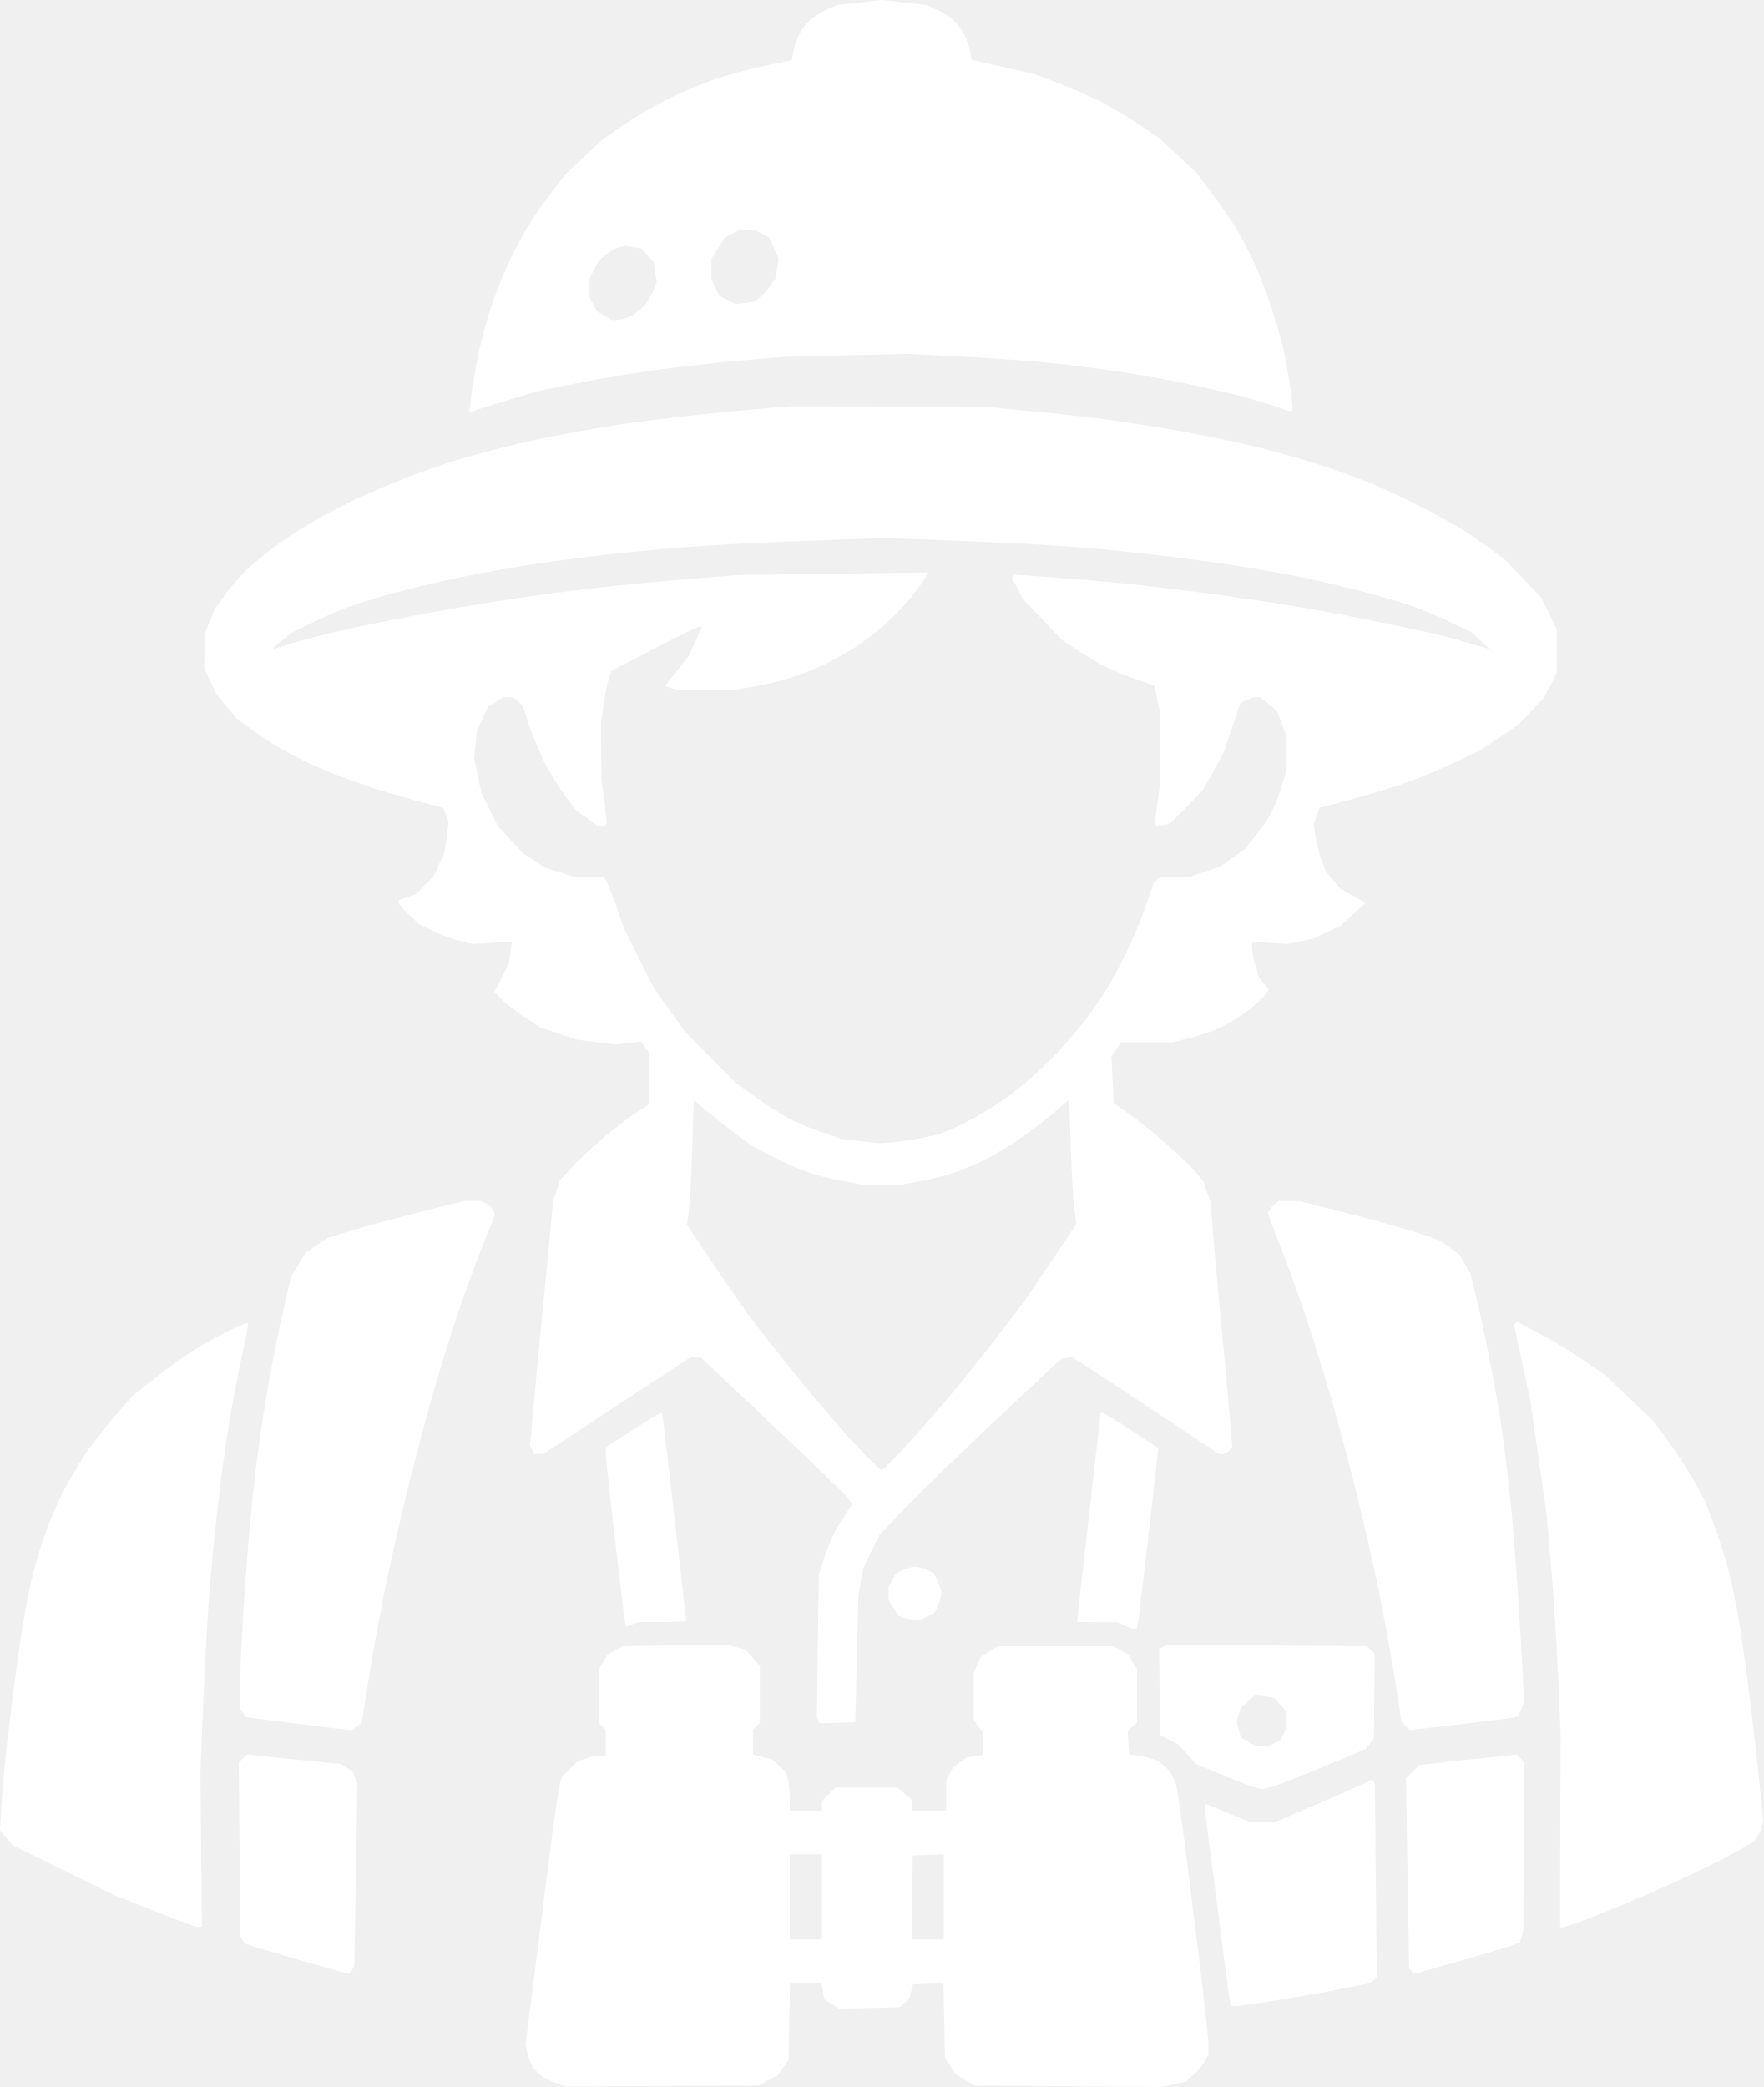
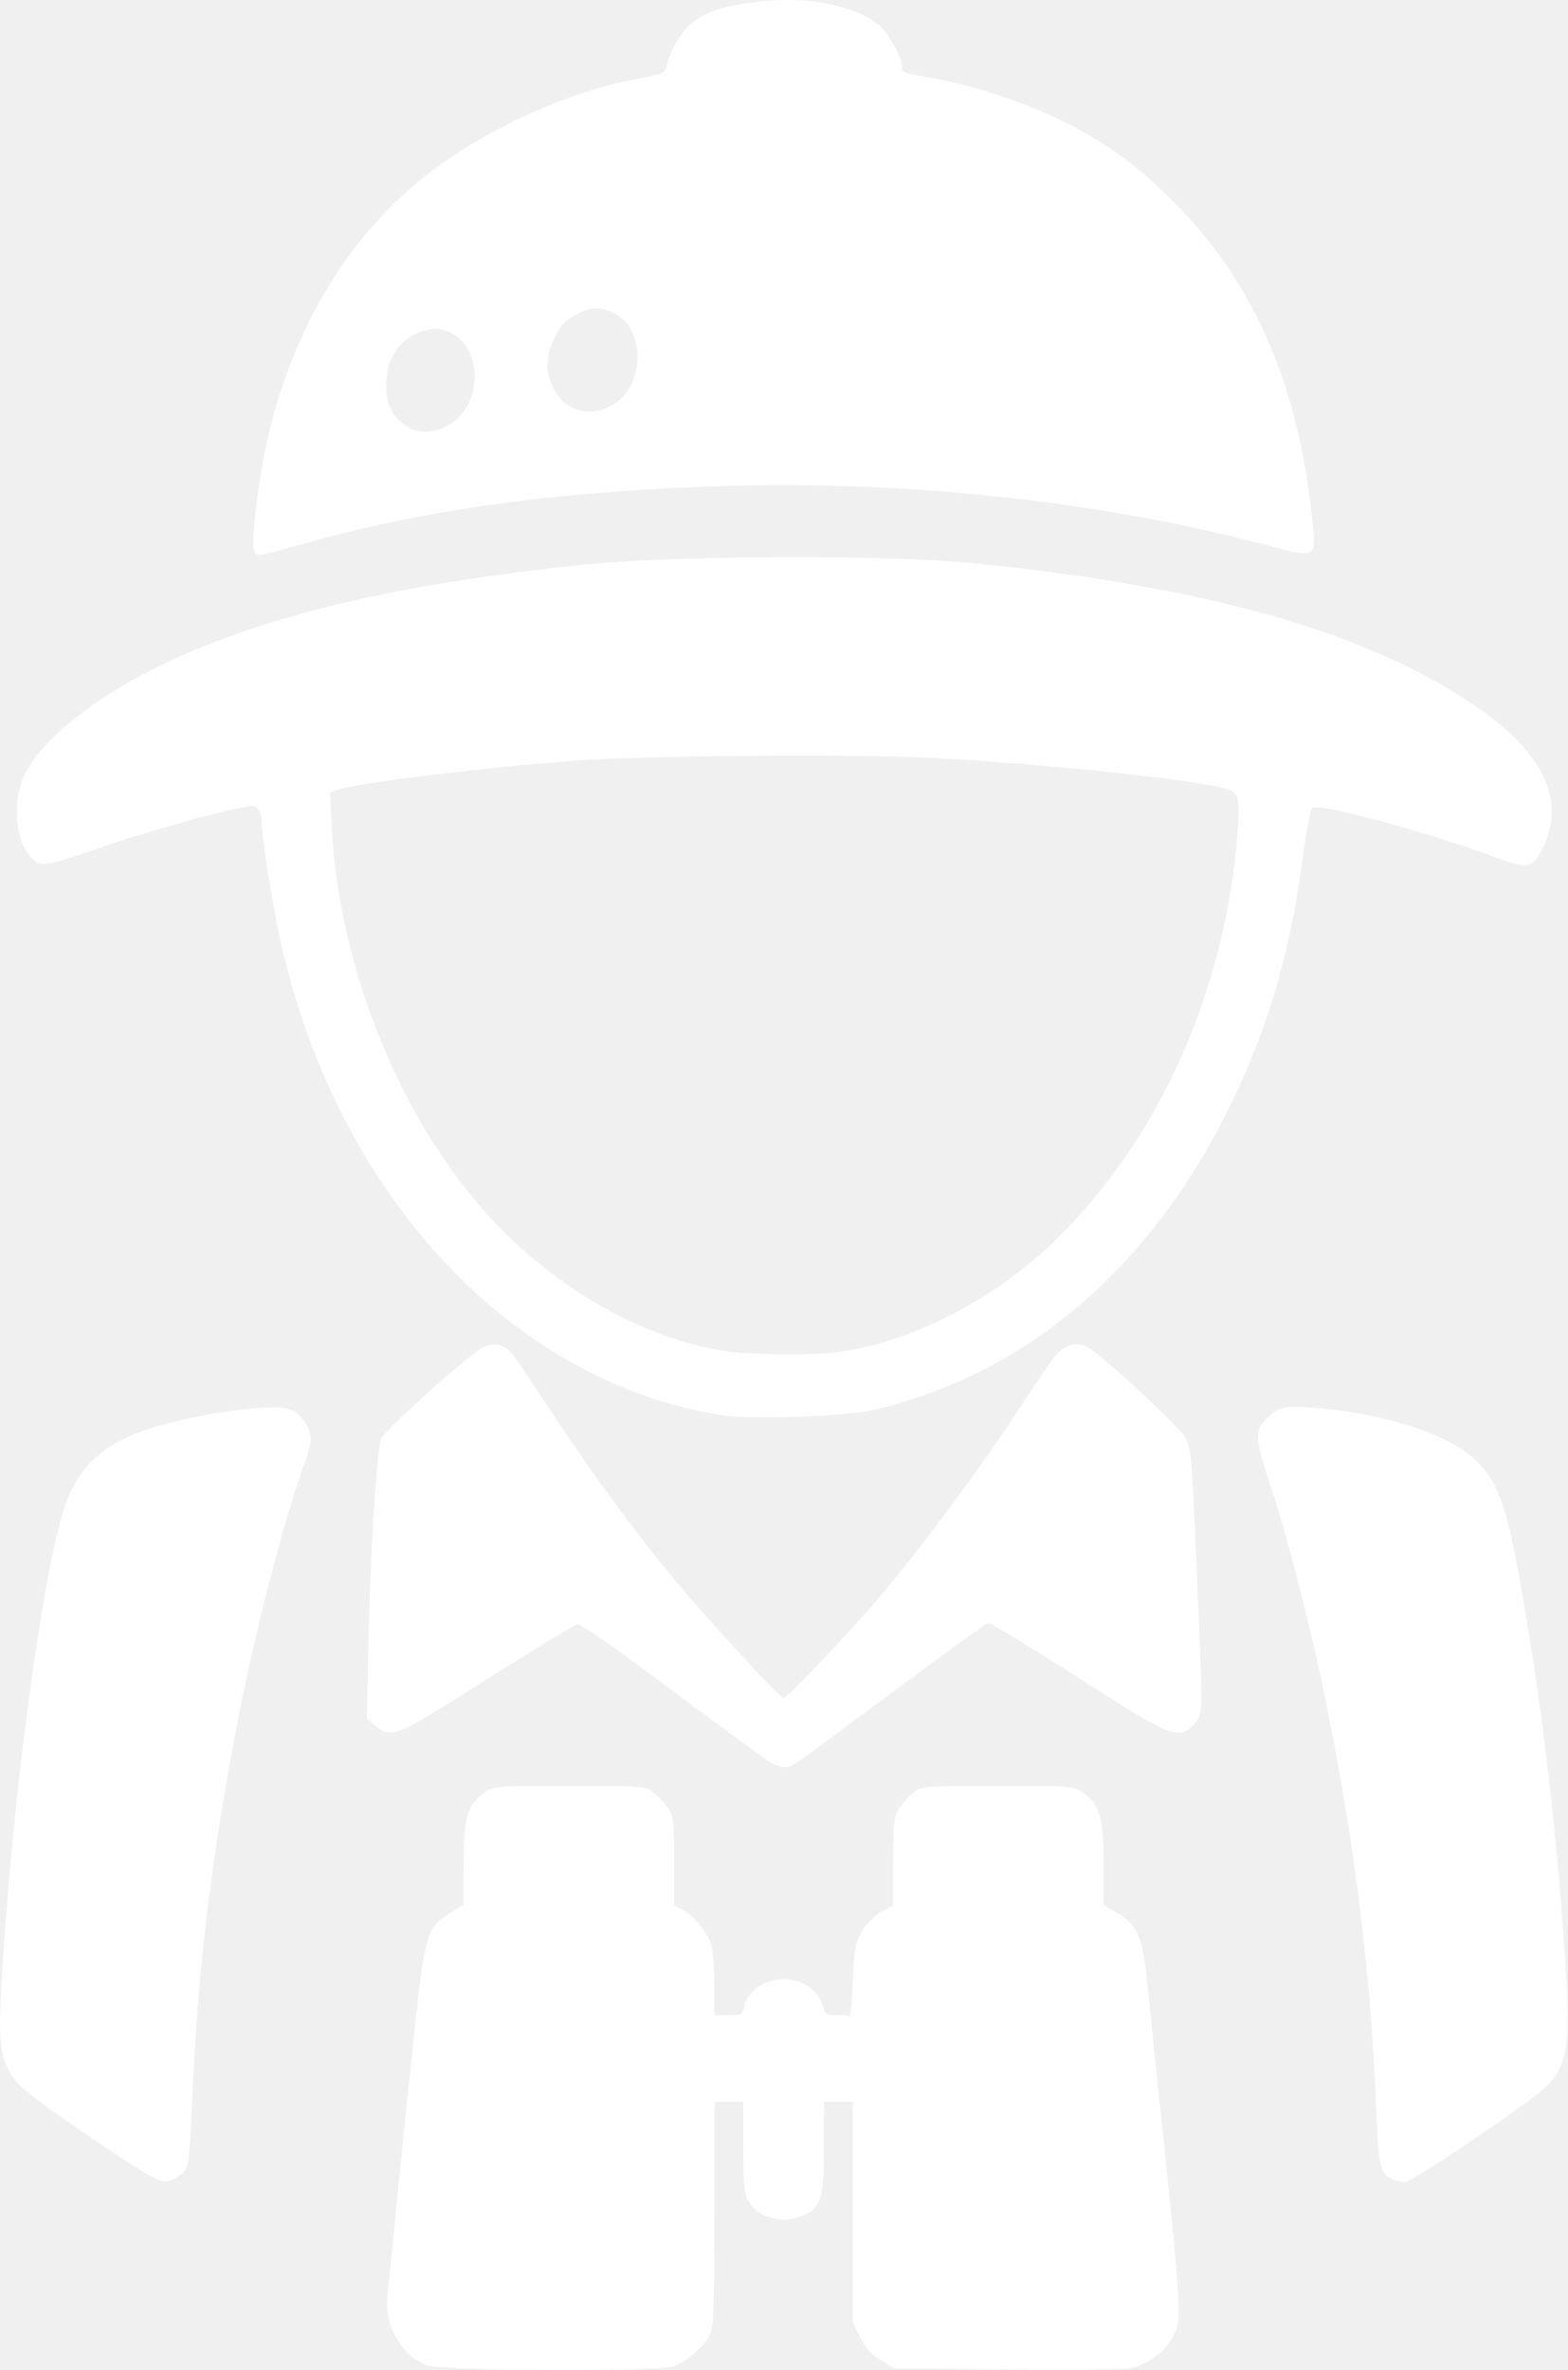
- <svg xmlns="http://www.w3.org/2000/svg" width="202.792mm" height="240.045mm" viewBox="0 0 202.792 240.045" version="1.1" id="svg1" xml:space="preserve">
+ <svg xmlns="http://www.w3.org/2000/svg" width="143.832mm" height="217.453mm" viewBox="0 0 143.832 217.453" version="1.1" id="svg1" xml:space="preserve">
  <defs id="defs1" />
-   <g id="layer1" transform="translate(-15.33558,-42.84169)">
-     <path style="fill:#ffffff;fill-opacity:1" d="m 79.375,282.477 c -0.544,-0.197 -1.287,-0.554 -1.65,-0.791 -0.363,-0.238 -0.852,-0.726 -1.087,-1.084 -0.235,-0.358 -0.524,-1.08 -0.641,-1.602 l -0.214,-0.951 0.906,-7.191 c 0.498,-3.955 1.329,-10.525 1.845,-14.6 0.516,-4.075 1.056,-7.784 1.199,-8.243 l 0.26,-0.835 0.899,-0.879 0.899,-0.879 0.875,-0.317 c 0.481,-0.174 1.202,-0.326 1.603,-0.337 l 0.728,-0.02 v -1.474 -1.474 l -0.397,-0.397 -0.397,-0.397 9.9e-4,-3.09 9.9e-4,-3.09 0.516,-0.847 0.516,-0.847 0.872,-0.476 0.872,-0.476 5.992,-0.084 5.992,-0.084 1.062,0.286 1.062,0.286 0.818,0.932 0.818,0.932 v 3.279 3.279 l -0.397,0.397 -0.397,0.397 v 1.419 1.419 l 1.161,0.311 1.161,0.311 0.787,0.787 0.787,0.787 0.169,0.843 c 0.093,0.464 0.169,1.423 0.169,2.133 v 1.29 h 1.852 1.852 v -0.55 -0.55 l 0.773,-0.773 0.773,-0.773 h 3.572 3.572 l 0.814,0.685 0.814,0.685 v 0.638 0.638 h 1.984 1.984 v -1.733 -1.733 l 0.393,-0.76 0.393,-0.76 0.795,-0.566 0.795,-0.566 0.929,-0.151 0.929,-0.151 v -1.313 -1.313 l -0.529,-0.673 -0.529,-0.673 v -2.769 -2.769 l 0.425,-0.896 0.425,-0.896 0.964,-0.599 0.964,-0.599 h 6.615 6.615 l 0.872,0.476 0.872,0.476 0.516,0.847 0.516,0.847 9.9e-4,3.068 9.9e-4,3.068 -0.541,0.49 -0.541,0.49 0.078,1.335 0.078,1.335 1.216,0.173 c 0.669,0.095 1.581,0.362 2.027,0.592 0.446,0.231 1.06,0.735 1.363,1.122 0.304,0.386 0.67,1.133 0.813,1.659 0.143,0.526 0.559,3.338 0.924,6.248 0.365,2.91 1.141,9.124 1.724,13.808 0.583,4.684 1.06,9.065 1.06,9.737 v 1.22 l -0.383,0.741 c -0.211,0.408 -0.799,1.106 -1.306,1.552 l -0.923,0.81 -1.406,0.306 -1.406,0.306 -10.716,-0.085 -10.716,-0.085 -1.063,-0.609 -1.063,-0.609 -0.657,-0.958 -0.657,-0.958 -0.084,-4.332 -0.084,-4.332 -1.752,0.078 -1.752,0.078 -0.21,0.815 -0.21,0.815 -0.56,0.508 -0.56,0.508 -3.479,0.076 -3.479,0.076 -0.846,-0.527 -0.846,-0.527 -0.176,-0.939 -0.176,-0.939 h -1.805 -1.805 l -0.084,4.432 -0.084,4.432 -0.618,0.866 -0.618,0.866 -1.102,0.589 -1.102,0.589 -11.113,0.06 -11.113,0.06 z m 30.491,-21.457 v -4.895 h -1.852 -1.852 v 4.895 4.895 h 1.852 1.852 z m 14.023,-0.012 v -4.907 l -1.786,0.078 -1.786,0.078 -0.072,4.829 -0.072,4.829 h 1.858 1.858 z m 32.941,12.249 c -0.064,-0.182 -0.535,-3.664 -1.047,-7.739 -0.512,-4.075 -1.157,-9.075 -1.433,-11.113 -0.275,-2.037 -0.454,-3.785 -0.396,-3.883 l 0.105,-0.179 2.576,1.062 2.576,1.062 1.328,-3.5e-4 1.328,-3.4e-4 4.625,-1.975 c 2.544,-1.086 5.07,-2.189 5.614,-2.451 l 0.989,-0.476 0.187,0.187 0.187,0.187 0.105,11.185 0.105,11.185 -0.378,0.314 -0.378,0.314 -2.49,0.511 c -1.369,0.281 -4.712,0.878 -7.429,1.326 -2.717,0.448 -5.191,0.814 -5.498,0.814 h -0.559 z M 51.261,268.713 c -2.183,-0.627 -4.834,-1.407 -5.892,-1.732 l -1.924,-0.592 -0.229,-0.436 -0.229,-0.436 -0.096,-9.977 -0.096,-9.977 0.459,-0.461 0.459,-0.461 3.377,0.349 c 1.857,0.192 4.293,0.435 5.412,0.541 l 2.035,0.193 0.689,0.451 0.689,0.451 0.265,0.697 0.265,0.697 -0.18,10.467 -0.18,10.467 -0.238,0.463 c -0.131,0.255 -0.324,0.456 -0.428,0.448 -0.104,-0.008 -1.975,-0.528 -4.158,-1.155 z m 126.411,0.845 -0.267,-0.337 -0.18,-10.921 -0.18,-10.921 0.747,-0.747 0.747,-0.747 1.184,-0.161 c 0.651,-0.088 3.185,-0.363 5.631,-0.609 l 4.447,-0.449 0.403,0.403 0.403,0.403 -0.03,9.64 -0.03,9.64 -0.203,0.759 -0.203,0.759 -1.442,0.497 c -0.793,0.273 -3.347,1.033 -5.675,1.689 -2.328,0.656 -4.425,1.248 -4.659,1.316 l -0.426,0.124 z M 36.973,264.15 c -0.582,-0.227 -2.725,-1.067 -4.763,-1.866 l -3.704,-1.453 -5.85,-2.867 -5.85,-2.867 -0.735,-0.874 -0.735,-0.874 0.163,-2.912 c 0.09,-1.602 0.405,-4.996 0.701,-7.542 0.296,-2.547 0.84,-6.833 1.209,-9.525 0.369,-2.692 0.973,-6.25 1.342,-7.907 0.369,-1.656 1.087,-4.216 1.595,-5.689 0.509,-1.472 1.446,-3.727 2.083,-5.01 0.637,-1.283 1.81,-3.313 2.608,-4.511 0.797,-1.198 2.362,-3.222 3.478,-4.499 l 2.029,-2.321 2.574,-2.05 c 1.416,-1.128 3.458,-2.597 4.538,-3.266 1.08,-0.668 2.883,-1.666 4.005,-2.217 1.123,-0.551 2.103,-0.94 2.18,-0.864 0.076,0.076 -0.158,1.44 -0.519,3.03 -0.362,1.59 -0.953,4.558 -1.313,6.596 -0.36,2.037 -0.892,5.55 -1.181,7.805 -0.289,2.256 -0.704,5.887 -0.922,8.07 -0.218,2.183 -0.517,5.755 -0.665,7.938 -0.148,2.183 -0.402,7.183 -0.564,11.113 l -0.295,7.144 0.091,8.839 0.091,8.839 -0.265,0.076 c -0.146,0.042 -0.741,-0.11 -1.323,-0.337 z m 157.803,0.111 c -0.012,-0.182 -0.005,-5.212 0.014,-11.179 l 0.035,-10.848 -0.282,-6.615 c -0.155,-3.638 -0.522,-9.353 -0.815,-12.7 l -0.533,-6.085 -0.932,-6.482 -0.932,-6.482 -0.928,-4.329 -0.928,-4.329 0.169,-0.169 0.169,-0.169 2.53,1.323 c 1.392,0.728 3.707,2.133 5.145,3.123 l 2.615,1.8 2.662,2.555 2.662,2.555 1.677,2.234 c 0.922,1.229 2.279,3.321 3.015,4.65 l 1.339,2.416 1.042,2.769 c 0.573,1.523 1.34,3.959 1.704,5.415 0.364,1.455 0.908,4.134 1.208,5.953 0.3,1.819 0.894,6.165 1.32,9.657 0.426,3.493 0.914,7.864 1.084,9.715 l 0.31,3.365 -0.298,0.903 c -0.164,0.497 -0.502,1.084 -0.751,1.305 -0.249,0.221 -1.945,1.185 -3.769,2.142 -1.824,0.957 -5.694,2.761 -8.599,4.01 -2.905,1.249 -6.274,2.621 -7.486,3.049 -1.212,0.428 -2.254,0.779 -2.315,0.779 -0.061,0 -0.121,-0.149 -0.132,-0.331 z m -35.036,-15.818 c -0.437,-0.097 -2.163,-0.751 -3.836,-1.455 l -3.043,-1.279 -0.989,-1.112 -0.989,-1.112 -1.071,-0.53 -1.071,-0.53 -0.038,-4.952 -0.038,-4.952 0.435,-0.244 0.435,-0.244 11.509,0.074 11.509,0.074 0.446,0.446 0.446,0.446 -0.048,4.846 -0.048,4.846 -0.455,0.621 -0.455,0.621 -5.027,2.103 c -2.765,1.157 -5.444,2.194 -5.953,2.306 l -0.926,0.204 z m 2.211,-5.13 0.729,-0.377 0.316,-0.694 0.316,-0.694 v -0.909 -0.909 l -0.728,-0.814 -0.728,-0.814 -1.087,-0.146 -1.087,-0.146 -0.836,0.757 -0.836,0.757 -0.216,0.794 -0.216,0.794 0.231,0.87 0.231,0.87 0.85,0.518 0.85,0.518 0.741,9.9e-4 0.741,9.9e-4 z m -112.774,-2.257 -5.524,-0.707 -0.363,-0.497 -0.363,-0.497 1.5e-4,-2 c 9e-5,-1.1 0.121,-4.203 0.269,-6.895 0.148,-2.692 0.451,-7.097 0.675,-9.79 0.223,-2.692 0.584,-6.383 0.802,-8.202 0.217,-1.819 0.634,-4.855 0.926,-6.747 0.292,-1.892 0.82,-4.928 1.175,-6.747 0.355,-1.819 0.954,-4.639 1.332,-6.266 l 0.687,-2.958 0.84,-1.407 0.84,-1.407 1.279,-0.856 1.279,-0.856 2.585,-0.798 c 1.422,-0.439 4.94,-1.393 7.818,-2.121 l 5.233,-1.323 h 1.039 1.039 l 0.506,0.271 c 0.278,0.149 0.626,0.495 0.773,0.77 l 0.267,0.499 -1.463,3.646 c -0.805,2.005 -2.104,5.558 -2.888,7.896 -0.784,2.337 -2.028,6.354 -2.766,8.926 -0.737,2.572 -1.989,7.275 -2.781,10.451 -0.792,3.176 -1.915,8.037 -2.495,10.802 -0.58,2.765 -1.426,7.289 -1.88,10.054 -0.454,2.765 -0.884,5.411 -0.956,5.879 l -0.131,0.852 -0.577,0.404 -0.577,0.404 -0.536,-0.038 c -0.295,-0.021 -3.022,-0.356 -6.06,-0.745 z m 127.786,0.281 -0.454,-0.502 -0.255,-1.814 c -0.14,-0.997 -0.555,-3.54 -0.922,-5.65 -0.367,-2.11 -1.026,-5.622 -1.464,-7.805 -0.438,-2.183 -1.498,-6.826 -2.356,-10.319 -0.857,-3.493 -2.213,-8.612 -3.013,-11.377 -0.8,-2.765 -2.171,-7.17 -3.046,-9.79 -0.876,-2.619 -2.192,-6.243 -2.925,-8.052 -0.733,-1.809 -1.333,-3.442 -1.333,-3.628 0,-0.186 0.261,-0.581 0.579,-0.878 l 0.579,-0.539 h 1.178 1.178 l 4.753,1.192 c 2.614,0.656 6.108,1.603 7.765,2.105 1.657,0.502 3.281,1.056 3.611,1.23 0.329,0.174 0.992,0.615 1.472,0.979 l 0.873,0.662 0.63,1.083 0.63,1.083 0.659,2.646 c 0.362,1.455 1.021,4.491 1.464,6.747 0.443,2.256 0.982,5.173 1.197,6.482 0.215,1.31 0.572,3.929 0.793,5.821 0.221,1.892 0.521,4.63 0.666,6.085 0.145,1.455 0.44,5.265 0.656,8.467 0.216,3.201 0.473,7.458 0.571,9.459 l 0.179,3.638 -0.325,0.785 -0.325,0.785 -0.435,0.134 c -0.239,0.074 -3.048,0.435 -6.243,0.803 -3.195,0.368 -5.825,0.668 -5.846,0.668 -0.021,0 -0.242,-0.226 -0.491,-0.502 z m -67.521,-0.664 -0.151,-0.394 0.107,-8.15 0.107,-8.15 0.607,-1.852 c 0.334,-1.019 0.848,-2.328 1.143,-2.91 0.295,-0.582 0.891,-1.577 1.324,-2.21 l 0.789,-1.152 -0.518,-0.7 c -0.285,-0.385 -4.198,-4.177 -8.697,-8.427 l -8.179,-7.726 -0.631,-0.013 -0.631,-0.013 -8.451,5.556 -8.451,5.556 h -0.5 -0.5 l -0.262,-0.49 -0.262,-0.49 0.781,-8.44 c 0.429,-4.642 0.898,-9.512 1.041,-10.821 0.143,-1.31 0.384,-3.81 0.536,-5.556 l 0.276,-3.175 0.414,-1.26 0.414,-1.26 1.346,-1.472 c 0.74,-0.81 2.367,-2.339 3.616,-3.398 1.248,-1.059 2.955,-2.363 3.791,-2.898 l 1.521,-0.973 -0.006,-2.968 -0.006,-2.968 -0.489,-0.636 -0.489,-0.636 -1.45,0.17 -1.45,0.17 -2.212,-0.277 -2.212,-0.277 -2.102,-0.695 -2.102,-0.695 -1.878,-1.239 c -1.033,-0.681 -2.225,-1.609 -2.649,-2.062 l -0.771,-0.823 0.837,-1.66 0.837,-1.66 0.164,-1.23 0.164,-1.23 -2.245,0.14 -2.245,0.14 -1.425,-0.336 c -0.784,-0.185 -2.177,-0.7 -3.097,-1.144 l -1.671,-0.808 -1.173,-1.092 c -0.645,-0.601 -1.173,-1.224 -1.173,-1.384 v -0.292 l 0.957,-0.316 0.957,-0.316 1.055,-1.055 1.055,-1.055 0.631,-1.379 0.631,-1.379 0.232,-1.698 0.232,-1.698 -0.269,-0.798 c -0.148,-0.439 -0.293,-0.83 -0.323,-0.87 -0.03,-0.039 -1.173,-0.356 -2.54,-0.703 -1.367,-0.348 -3.839,-1.07 -5.493,-1.605 -1.654,-0.535 -4.231,-1.486 -5.726,-2.113 -1.495,-0.627 -3.595,-1.645 -4.666,-2.264 -1.071,-0.619 -2.721,-1.692 -3.667,-2.386 l -1.72,-1.261 -1.161,-1.413 -1.161,-1.413 -0.682,-1.455 -0.682,-1.455 0.013,-1.984 0.013,-1.984 0.593,-1.45 0.593,-1.45 1.147,-1.593 c 0.631,-0.876 1.723,-2.142 2.427,-2.814 0.704,-0.671 2.069,-1.815 3.032,-2.541 0.963,-0.726 2.781,-1.942 4.04,-2.703 1.259,-0.76 3.659,-2.034 5.333,-2.83 1.675,-0.796 4.381,-1.963 6.014,-2.594 1.633,-0.631 4.16,-1.511 5.616,-1.957 1.455,-0.445 4.075,-1.166 5.821,-1.602 1.746,-0.436 4.782,-1.093 6.747,-1.461 1.965,-0.368 4.703,-0.845 6.085,-1.06 1.382,-0.215 4.597,-0.629 7.144,-0.92 2.547,-0.291 6.476,-0.685 8.731,-0.875 l 4.101,-0.346 10.98,0.015 10.98,0.015 4.895,0.459 c 2.692,0.252 6.8,0.7 9.128,0.995 2.328,0.295 6.496,0.949 9.26,1.454 2.765,0.504 6.694,1.333 8.731,1.841 2.037,0.508 5.192,1.413 7.011,2.011 1.819,0.598 4.319,1.501 5.556,2.006 1.237,0.505 3.626,1.608 5.308,2.449 1.683,0.842 3.885,2.033 4.895,2.648 1.01,0.614 2.62,1.695 3.579,2.402 l 1.743,1.285 2.127,2.216 2.127,2.216 0.893,1.826 0.893,1.826 -10e-4,2.514 -0.001,2.514 -0.757,1.441 -0.757,1.441 -1.491,1.563 -1.491,1.563 -2.151,1.431 -2.151,1.431 -3.008,1.425 c -1.654,0.784 -4.08,1.802 -5.389,2.263 -1.31,0.461 -3.81,1.233 -5.556,1.717 -1.746,0.484 -3.477,0.948 -3.846,1.032 l -0.671,0.152 -0.344,0.951 -0.344,0.951 0.186,1.374 c 0.102,0.755 0.408,1.969 0.679,2.697 l 0.492,1.323 0.832,1.008 0.832,1.008 1.466,0.827 1.466,0.827 -1.429,1.314 -1.429,1.314 -1.573,0.744 -1.573,0.744 -1.464,0.304 -1.464,0.304 -2.059,-0.119 -2.059,-0.119 v 0.702 c 0,0.386 0.178,1.303 0.396,2.037 l 0.396,1.335 0.555,0.706 0.555,0.706 -0.405,0.619 c -0.223,0.34 -1.128,1.162 -2.011,1.826 -0.883,0.664 -2.267,1.52 -3.074,1.902 -0.807,0.382 -2.373,0.926 -3.48,1.209 l -2.013,0.515 h -2.982 -2.982 l -0.564,0.792 -0.564,0.792 0.13,2.714 0.13,2.714 1.673,1.156 c 0.92,0.636 2.842,2.173 4.27,3.416 1.428,1.243 3.008,2.761 3.511,3.375 l 0.914,1.115 0.38,1.158 0.38,1.158 0.413,4.895 c 0.227,2.692 0.649,7.336 0.938,10.319 0.288,2.983 0.667,7.11 0.841,9.171 l 0.316,3.747 -0.348,0.42 c -0.192,0.231 -0.525,0.42 -0.741,0.42 h -0.393 l -7.314,-4.85 c -4.023,-2.668 -7.829,-5.175 -8.458,-5.572 l -1.144,-0.722 -0.629,0.082 -0.629,0.082 -7.123,6.68 c -3.918,3.674 -8.617,8.221 -10.442,10.106 l -3.319,3.426 -0.949,1.933 -0.949,1.933 -0.278,1.531 -0.278,1.531 -0.183,7.332 -0.183,7.332 -2.055,0.077 -2.055,0.077 z m 10.135,-31.576 c 1.444,-1.564 3.815,-4.273 5.268,-6.019 1.453,-1.746 3.651,-4.485 4.885,-6.085 1.234,-1.601 2.597,-3.383 3.03,-3.961 0.432,-0.578 2.044,-2.931 3.581,-5.23 l 2.795,-4.18 -0.231,-1.649 c -0.127,-0.907 -0.313,-4.128 -0.414,-7.157 l -0.183,-5.508 -1.716,1.487 c -0.944,0.818 -2.73,2.18 -3.969,3.026 -1.239,0.847 -3.027,1.929 -3.972,2.405 -0.946,0.476 -2.553,1.15 -3.572,1.498 -1.019,0.348 -2.85,0.807 -4.07,1.021 l -2.217,0.388 -2.016,-3.6e-4 -2.016,-3.6e-4 -2.241,-0.394 c -1.233,-0.217 -3.019,-0.648 -3.969,-0.957 -0.95,-0.309 -2.858,-1.148 -4.241,-1.864 l -2.514,-1.302 -2.03,-1.511 c -1.116,-0.831 -2.617,-2.013 -3.333,-2.627 l -1.303,-1.116 -0.182,5.614 c -0.1,3.087 -0.275,6.315 -0.389,7.173 l -0.207,1.56 2.957,4.437 c 1.626,2.44 3.948,5.727 5.158,7.304 1.211,1.577 3.71,4.712 5.554,6.968 1.844,2.256 4.514,5.321 5.933,6.813 1.419,1.492 2.675,2.712 2.789,2.712 0.115,0 1.39,-1.28 2.834,-2.844 z m 0.343,-35.111 c 1.382,-0.21 3.038,-0.567 3.678,-0.795 0.64,-0.227 2.001,-0.84 3.024,-1.361 1.023,-0.521 2.702,-1.517 3.73,-2.213 1.029,-0.696 2.727,-2.035 3.775,-2.977 1.047,-0.941 2.595,-2.474 3.44,-3.407 0.845,-0.933 2.085,-2.41 2.755,-3.283 0.671,-0.873 1.732,-2.421 2.359,-3.44 0.626,-1.019 1.702,-3.043 2.391,-4.498 0.689,-1.455 1.639,-3.777 2.112,-5.159 l 0.859,-2.514 0.408,-0.331 0.408,-0.331 h 1.664 1.664 l 1.659,-0.545 1.659,-0.545 1.455,-0.998 1.455,-0.998 1.278,-1.566 c 0.703,-0.861 1.552,-2.102 1.888,-2.756 0.336,-0.655 0.862,-2.007 1.17,-3.004 l 0.559,-1.814 v -1.947 -1.947 l -0.546,-1.46 -0.546,-1.46 -0.969,-0.799 -0.969,-0.799 -0.535,0.009 c -0.294,0.005 -0.807,0.16 -1.138,0.344 l -0.603,0.335 -1.001,2.93 -1.001,2.93 -1.173,2.077 -1.173,2.077 -1.862,1.906 -1.862,1.906 -0.73,0.183 -0.73,0.183 -0.167,-0.167 -0.167,-0.167 0.312,-2.342 0.312,-2.342 -0.025,-4.203 -0.025,-4.203 -0.305,-1.407 -0.305,-1.407 -1.934,-0.648 c -1.064,-0.356 -2.671,-1.017 -3.572,-1.468 -0.901,-0.451 -2.429,-1.343 -3.395,-1.981 l -1.757,-1.161 -2.212,-2.325 -2.212,-2.325 -0.654,-1.232 -0.654,-1.232 0.185,-0.185 0.185,-0.185 4.437,0.316 c 2.441,0.174 6.104,0.491 8.142,0.704 2.037,0.214 5.192,0.572 7.011,0.796 1.819,0.224 5.724,0.762 8.678,1.194 2.954,0.433 8.609,1.433 12.568,2.223 3.958,0.79 8.447,1.79 9.975,2.223 1.528,0.433 3.016,0.864 3.307,0.958 l 0.529,0.171 -1.058,-0.97 -1.058,-0.97 -2.381,-1.148 c -1.31,-0.632 -3.453,-1.522 -4.763,-1.979 -1.31,-0.457 -4.227,-1.289 -6.482,-1.85 -2.256,-0.561 -5.351,-1.265 -6.879,-1.566 -1.528,-0.3 -4.266,-0.78 -6.085,-1.066 -1.819,-0.286 -5.272,-0.763 -7.673,-1.059 -2.401,-0.296 -6.271,-0.715 -8.599,-0.93 -2.328,-0.215 -6.615,-0.51 -9.525,-0.655 -2.91,-0.145 -7.554,-0.339 -10.319,-0.43 l -5.027,-0.166 -8.467,0.297 c -4.657,0.163 -10.788,0.474 -13.626,0.69 -2.838,0.216 -7.236,0.632 -9.775,0.923 -2.539,0.291 -6.229,0.776 -8.202,1.077 -1.973,0.301 -5.373,0.898 -7.555,1.326 -2.183,0.429 -5.517,1.186 -7.408,1.682 -1.892,0.497 -4.392,1.217 -5.556,1.6 -1.164,0.384 -3.307,1.278 -4.763,1.987 l -2.646,1.289 -1.162,0.939 c -0.639,0.516 -1.082,0.939 -0.984,0.939 0.098,0 0.893,-0.241 1.766,-0.535 0.874,-0.294 3.341,-0.94 5.482,-1.435 2.141,-0.495 5.798,-1.263 8.127,-1.707 2.328,-0.444 6.793,-1.225 9.922,-1.736 3.129,-0.51 8.367,-1.225 11.642,-1.588 3.274,-0.363 8.394,-0.851 11.377,-1.084 l 5.424,-0.425 10.818,-0.147 10.818,-0.147 -0.5,0.851 c -0.275,0.468 -1.095,1.55 -1.823,2.405 -0.728,0.855 -2.037,2.176 -2.91,2.936 -0.873,0.76 -2.302,1.846 -3.175,2.413 -0.873,0.567 -2.421,1.432 -3.44,1.921 -1.019,0.49 -2.802,1.199 -3.963,1.577 -1.161,0.378 -3.185,0.861 -4.498,1.074 l -2.387,0.387 -3.092,10e-4 -3.092,0.001 -0.7,-0.266 -0.7,-0.266 1.352,-1.699 1.352,-1.699 0.762,-1.673 0.762,-1.673 -0.214,-0.079 c -0.118,-0.044 -2.459,1.092 -5.202,2.523 l -4.987,2.602 -0.311,0.945 c -0.171,0.52 -0.439,1.864 -0.595,2.987 l -0.284,2.042 0.018,3.222 0.018,3.222 0.34,2.514 c 0.187,1.382 0.291,2.603 0.231,2.712 -0.06,0.109 -0.31,0.195 -0.556,0.192 l -0.447,-0.007 -1.264,-0.927 -1.264,-0.927 -1.314,-1.778 c -0.723,-0.978 -1.785,-2.731 -2.361,-3.895 -0.576,-1.164 -1.358,-3.069 -1.738,-4.233 l -0.69,-2.117 -0.543,-0.463 -0.543,-0.463 -0.566,9.9e-4 -0.566,9.9e-4 -0.878,0.535 -0.878,0.535 -0.643,1.405 -0.643,1.405 -0.157,1.565 -0.157,1.565 0.417,1.984 0.417,1.984 0.945,1.919 0.945,1.919 1.448,1.563 1.447,1.563 1.316,0.845 1.316,0.845 1.611,0.501 1.611,0.501 h 1.664 1.664 l 0.323,0.389 c 0.178,0.214 0.726,1.554 1.219,2.977 l 0.896,2.587 1.722,3.44 1.722,3.44 1.787,2.503 1.787,2.503 2.91,2.938 2.91,2.938 2.249,1.601 c 1.237,0.881 2.904,1.965 3.704,2.409 0.8,0.445 2.527,1.175 3.836,1.624 l 2.381,0.816 1.852,0.23 c 1.019,0.126 2.209,0.244 2.646,0.261 0.437,0.018 1.925,-0.14 3.307,-0.349 z m 24.739,55.805 -0.794,-0.363 -2.315,-0.012 -2.315,-0.012 v -0.227 c 0,-0.125 0.595,-5.428 1.323,-11.785 0.728,-6.357 1.323,-11.672 1.323,-11.811 0,-0.139 0.106,-0.254 0.235,-0.254 0.129,0 1.629,0.914 3.333,2.032 l 3.098,2.032 -0.178,1.738 c -0.098,0.956 -0.584,5.25 -1.081,9.543 -0.497,4.293 -0.97,8.192 -1.051,8.665 l -0.147,0.86 -0.319,-0.021 c -0.175,-0.012 -0.676,-0.185 -1.112,-0.385 z m -57.404,-0.192 c -0.057,-0.18 -0.301,-2.054 -0.542,-4.164 -0.241,-2.11 -0.724,-6.277 -1.072,-9.26 -0.349,-2.983 -0.636,-5.744 -0.639,-6.135 l -0.006,-0.711 2.183,-1.416 c 1.201,-0.779 2.636,-1.693 3.189,-2.031 0.553,-0.338 1.045,-0.572 1.093,-0.519 0.048,0.053 0.348,2.418 0.668,5.256 0.32,2.838 0.93,8.16 1.355,11.828 0.425,3.667 0.773,6.733 0.773,6.813 0,0.08 -1.242,0.145 -2.761,0.145 h -2.761 l -0.688,0.262 -0.688,0.262 z m 31.94,-0.732 -0.594,-0.239 -0.53,-0.869 -0.53,-0.869 -9.9e-4,-0.741 -9.9e-4,-0.741 0.401,-0.776 0.401,-0.776 0.776,-0.401 c 0.427,-0.221 1.086,-0.401 1.464,-0.401 0.378,0 1.023,0.173 1.433,0.385 l 0.745,0.385 0.433,0.912 c 0.238,0.501 0.433,1.106 0.433,1.343 0,0.237 -0.169,0.837 -0.376,1.331 l -0.376,0.9 -0.801,0.414 -0.801,0.414 -0.741,-0.017 c -0.407,-0.009 -1.008,-0.124 -1.334,-0.255 z M 69.506,88.523 c 0.106,-0.986 0.471,-3.136 0.811,-4.778 0.341,-1.642 0.992,-4.099 1.447,-5.46 0.456,-1.361 1.29,-3.501 1.855,-4.756 0.565,-1.255 1.576,-3.211 2.248,-4.347 0.672,-1.136 1.976,-3.032 2.899,-4.214 l 1.678,-2.149 2.111,-1.986 2.111,-1.986 2.347,-1.606 c 1.291,-0.883 3.538,-2.205 4.993,-2.938 1.455,-0.733 3.847,-1.749 5.316,-2.258 1.469,-0.509 3.85,-1.176 5.292,-1.481 1.442,-0.305 2.884,-0.614 3.205,-0.687 l 0.584,-0.133 0.18,-0.99 c 0.099,-0.545 0.391,-1.407 0.649,-1.916 0.258,-0.509 0.807,-1.247 1.221,-1.639 0.414,-0.392 1.299,-0.955 1.968,-1.251 l 1.216,-0.538 2.554,-0.285 2.554,-0.285 2.554,0.285 2.554,0.285 1.216,0.538 c 0.669,0.296 1.554,0.859 1.968,1.251 0.414,0.392 0.963,1.13 1.221,1.639 0.258,0.509 0.55,1.372 0.649,1.916 l 0.18,0.99 0.584,0.115 c 0.321,0.063 1.953,0.433 3.626,0.822 l 3.043,0.707 2.646,0.994 c 1.455,0.547 3.605,1.477 4.777,2.067 1.172,0.59 3.196,1.79 4.498,2.667 l 2.367,1.594 2.175,2.015 2.175,2.015 1.814,2.434 c 0.998,1.338 2.256,3.171 2.797,4.073 0.541,0.902 1.44,2.629 1.999,3.839 0.559,1.21 1.445,3.508 1.968,5.107 0.524,1.599 1.137,3.715 1.362,4.702 0.226,0.987 0.582,2.938 0.792,4.337 0.21,1.398 0.323,2.637 0.251,2.753 l -0.13,0.211 -1.516,-0.524 c -0.834,-0.288 -2.825,-0.873 -4.426,-1.299 -1.601,-0.426 -4.696,-1.13 -6.879,-1.565 -2.183,-0.435 -5.684,-1.039 -7.779,-1.343 -2.096,-0.303 -5.489,-0.72 -7.541,-0.926 -2.051,-0.206 -6.468,-0.514 -9.815,-0.684 l -6.085,-0.31 -7.038,0.165 -7.038,0.165 -4.869,0.409 c -2.678,0.225 -7.071,0.706 -9.763,1.069 -2.692,0.363 -6.919,1.066 -9.393,1.563 l -4.498,0.903 -3.44,1.046 c -1.892,0.575 -3.664,1.136 -3.938,1.247 l -0.498,0.201 z m 18.21,-9.239 c 0.468,-0.2 1.173,-0.706 1.565,-1.124 0.392,-0.418 0.909,-1.228 1.148,-1.799 l 0.434,-1.039 -0.174,-1.161 -0.174,-1.161 -0.709,-0.786 -0.709,-0.786 -0.978,-0.155 -0.978,-0.155 -0.655,0.165 c -0.36,0.09 -1.027,0.477 -1.481,0.859 l -0.826,0.695 -0.518,1.015 -0.518,1.015 v 1.082 1.082 l 0.41,0.792 0.41,0.792 0.847,0.516 0.847,0.516 0.604,9.9e-4 c 0.332,5.4e-4 0.987,-0.163 1.455,-0.363 z M 102.699,77.063 c 0.376,-0.279 0.946,-0.891 1.266,-1.362 l 0.582,-0.855 0.171,-1.141 0.171,-1.141 -0.532,-1.202 -0.532,-1.202 -0.804,-0.416 -0.804,-0.416 h -0.952 -0.952 l -0.796,0.411 -0.796,0.411 -0.779,1.228 -0.779,1.228 4.1e-4,1.205 4.1e-4,1.205 0.463,0.926 0.463,0.926 0.926,0.477 0.926,0.477 1.035,-0.127 1.035,-0.127 z" id="path5" />
+   <g id="layer1" transform="translate(-33.1395,-36.29304)">
+     <path style="fill:#ffffff;fill-opacity:1" d="m 72.364,253.341 c -2.334,-0.818 -3.992,-3.681 -3.68,-6.355 0.068,-0.581 0.413,-4.033 0.767,-7.671 0.354,-3.638 1.066,-10.598 1.583,-15.466 1.08,-10.181 1.215,-10.663 3.356,-11.994 l 1.282,-0.797 0.006,-3.731 c 0.007,-4.262 0.346,-5.44 1.882,-6.535 0.886,-0.632 0.929,-0.635 7.817,-0.635 6.613,0 6.96,0.025 7.673,0.553 0.411,0.304 1.015,0.947 1.342,1.428 0.553,0.813 0.595,1.16 0.595,4.93 v 4.055 l 0.754,0.39 c 1.089,0.563 2.348,2.098 2.669,3.254 0.153,0.55 0.278,2.22 0.279,3.711 l 0.002,2.712 h 1.29 c 1.224,0 1.298,-0.041 1.45,-0.801 0.35,-1.751 2.627,-2.924 4.63,-2.385 1.293,0.348 2.384,1.352 2.591,2.384 0.145,0.727 0.256,0.802 1.186,0.802 0.564,0 1.115,0.03 1.224,0.066 0.109,0.036 0.259,-1.422 0.332,-3.241 0.12,-2.965 0.206,-3.431 0.834,-4.501 0.423,-0.721 1.129,-1.435 1.784,-1.803 l 1.084,-0.609 v -4.045 c 0,-3.759 0.042,-4.107 0.595,-4.92 0.327,-0.481 0.931,-1.124 1.342,-1.428 0.713,-0.528 1.06,-0.553 7.673,-0.553 6.888,0 6.931,0.003 7.817,0.635 1.537,1.096 1.875,2.272 1.882,6.549 l 0.006,3.745 1.184,0.694 c 2.012,1.179 2.415,2.205 2.918,7.426 0.238,2.474 0.905,8.903 1.481,14.287 0.577,5.384 1.122,11.174 1.211,12.867 0.15,2.824 0.115,3.177 -0.422,4.286 -0.697,1.44 -2.467,2.723 -4.084,2.959 -0.604,0.088 -5.681,0.123 -11.284,0.078 l -10.186,-0.082 -1.231,-0.724 c -0.914,-0.537 -1.408,-1.079 -1.918,-2.102 l -0.687,-1.379 V 239.264 229.129 h -1.323 -1.323 l -9.9e-4,4.167 c -10e-4,4.729 -0.27,5.585 -1.981,6.3 -1.863,0.778 -3.982,0.234 -4.891,-1.257 -0.476,-0.78 -0.534,-1.33 -0.535,-5.043 l -9.9e-4,-4.167 h -1.323 -1.323 v 10.195 c 0,7.95 -0.078,10.382 -0.356,11.046 -0.484,1.157 -2.296,2.739 -3.527,3.081 -1.63,0.453 -21.109,0.357 -22.442,-0.111 z M 41.724,232.586 c -3.485,-2.334 -6.374,-4.465 -6.927,-5.112 -1.481,-1.731 -1.808,-3.274 -1.6,-7.564 0.774,-16.003 3.575,-37.949 5.74,-44.965 1.028,-3.333 2.876,-5.432 6.043,-6.867 3.722,-1.686 12.964,-3.217 14.808,-2.453 0.997,0.413 1.858,1.666 1.86,2.706 5.44e-4,0.395 -0.241,1.363 -0.536,2.152 -1.681,4.494 -4.412,14.875 -5.926,22.53 -2.55,12.893 -3.875,23.584 -4.393,35.454 -0.273,6.247 -0.321,6.647 -0.868,7.203 -0.319,0.324 -0.949,0.663 -1.401,0.753 -0.735,0.147 -1.456,-0.26 -6.799,-3.838 z m 119.225,3.684 c -1.147,-0.462 -1.336,-1.204 -1.518,-5.951 -0.482,-12.613 -1.867,-24.023 -4.544,-37.439 -1.317,-6.598 -3.601,-15.551 -5.156,-20.207 -1.53,-4.581 -1.539,-5.224 -0.09,-6.496 1.057,-0.928 1.765,-0.995 5.803,-0.544 5.462,0.61 10.681,2.415 12.902,4.463 2.393,2.206 3.129,4.428 4.828,14.579 1.663,9.932 2.885,20.683 3.564,31.351 0.497,7.803 0.29,9.409 -1.477,11.473 -1.081,1.263 -12.537,9.047 -13.275,9.02 -0.252,-0.009 -0.719,-0.122 -1.037,-0.25 z m -56.992,-38.194 c -0.377,-0.197 -4.462,-3.183 -9.076,-6.636 -5.661,-4.236 -8.527,-6.225 -8.811,-6.116 -0.441,0.169 -4.054,2.395 -11.561,7.124 -4.925,3.102 -5.63,3.322 -6.959,2.174 l -0.742,-0.641 0.079,-4.584 c 0.164,-9.569 0.79,-20.242 1.236,-21.106 0.508,-0.981 8.298,-7.948 9.415,-8.419 1.022,-0.431 1.973,-0.182 2.652,0.695 0.297,0.384 1.992,2.903 3.766,5.599 3.719,5.65 7.416,10.672 11.215,15.232 3.003,3.605 9.534,10.691 9.854,10.691 0.321,0 5.655,-5.592 8.582,-8.998 3.765,-4.38 9.307,-11.828 12.895,-17.328 1.709,-2.619 3.365,-5.023 3.68,-5.342 0.84,-0.85 1.961,-1.019 2.887,-0.434 1.573,0.993 8.183,7.137 8.775,8.158 0.591,1.017 0.632,1.472 1.071,11.642 0.621,14.399 0.631,13.682 -0.196,14.664 -1.316,1.564 -2.184,1.232 -10.031,-3.835 -4.308,-2.782 -8.614,-5.405 -8.871,-5.405 -0.146,0 -3.508,2.413 -7.471,5.362 -10.649,7.924 -10.568,7.867 -11.158,7.865 -0.3,-9e-4 -0.854,-0.163 -1.232,-0.36 z M 99.44,166.155 c -19.388,-3.059 -35.364,-20.195 -40.566,-43.512 -0.743,-3.331 -1.72,-9.498 -1.722,-10.872 -6.7e-4,-0.445 -0.153,-1.017 -0.339,-1.271 -0.316,-0.433 -0.629,-0.387 -5.002,0.725 -2.565,0.652 -6.611,1.862 -8.989,2.688 -5.384,1.87 -5.88,1.957 -6.709,1.179 -1.522,-1.43 -1.904,-5.046 -0.797,-7.55 1.351,-3.055 5.994,-6.902 11.917,-9.875 9.492,-4.764 22.297,-7.848 39.89,-9.606 7.977,-0.797 27.487,-0.867 34.983,-0.126 21.7,2.146 36.442,6.326 46.459,13.171 6.098,4.167 8.204,8.48 6.238,12.774 -0.984,2.149 -1.371,2.225 -4.829,0.942 -6.036,-2.239 -15.924,-4.884 -16.432,-4.395 -0.173,0.166 -0.564,2.207 -0.87,4.535 -0.958,7.291 -2.503,13.195 -5.017,19.162 -7.115,16.892 -19.257,28.03 -34.39,31.546 -2.582,0.6 -11.184,0.902 -13.825,0.485 z m 10.759,-5.827 c 6.734,-0.959 14.277,-4.869 19.798,-10.264 9.293,-9.079 15.272,-22.173 16.597,-36.346 0.35,-3.748 0.241,-4.627 -0.618,-4.951 -2.22,-0.838 -17.146,-2.429 -27.704,-2.953 -7.171,-0.356 -26.128,-0.193 -32.415,0.278 -8.643,0.648 -20.15,2.064 -21.762,2.676 l -0.675,0.256 0.164,3.233 c 0.631,12.433 5.979,25.986 13.769,34.898 5.977,6.837 13.957,11.613 21.758,13.021 2.461,0.444 8.453,0.526 11.087,0.151 z M 56.687,87.135 C 56.248,86.961 56.269,85.655 56.777,81.714 58.216,70.532 62.885,60.866 70.052,54.235 75.505,49.19 84.08,44.941 91.734,43.49 c 2.37,-0.449 2.442,-0.484 2.608,-1.272 0.297,-1.408 1.472,-3.277 2.517,-4.001 1.451,-1.005 2.931,-1.451 5.909,-1.778 4.517,-0.496 8.565,0.281 10.951,2.1 0.89,0.679 2.161,2.949 2.166,3.868 0.003,0.556 -0.04,0.541 3.178,1.121 3.296,0.595 8.167,2.199 11.225,3.696 4.121,2.018 7.156,4.197 10.483,7.528 7.301,7.309 11.413,16.618 12.721,28.801 0.443,4.126 0.624,4.015 -4.398,2.691 -15.57,-4.107 -34.019,-6.003 -51.461,-5.291 -15.241,0.622 -26.339,2.258 -37.968,5.596 -2.484,0.713 -2.595,0.735 -2.977,0.584 z m 17.407,-11.734 c 3.774,-1.925 3.324,-8.261 -0.632,-8.903 -1.353,-0.22 -3.15,0.685 -4.044,2.037 -0.559,0.844 -0.758,1.504 -0.827,2.735 -0.109,1.946 0.421,3.168 1.763,4.065 1.112,0.743 2.372,0.765 3.741,0.066 z m 15.07,-1.846 c 3.22,-1.643 3.301,-7.293 0.124,-8.62 -1.242,-0.519 -1.935,-0.473 -3.308,0.219 -0.924,0.466 -1.338,0.907 -1.908,2.032 -0.896,1.768 -0.935,3.205 -0.132,4.772 1.029,2.006 3.151,2.655 5.225,1.597 z" id="path2" />
  </g>
</svg>
